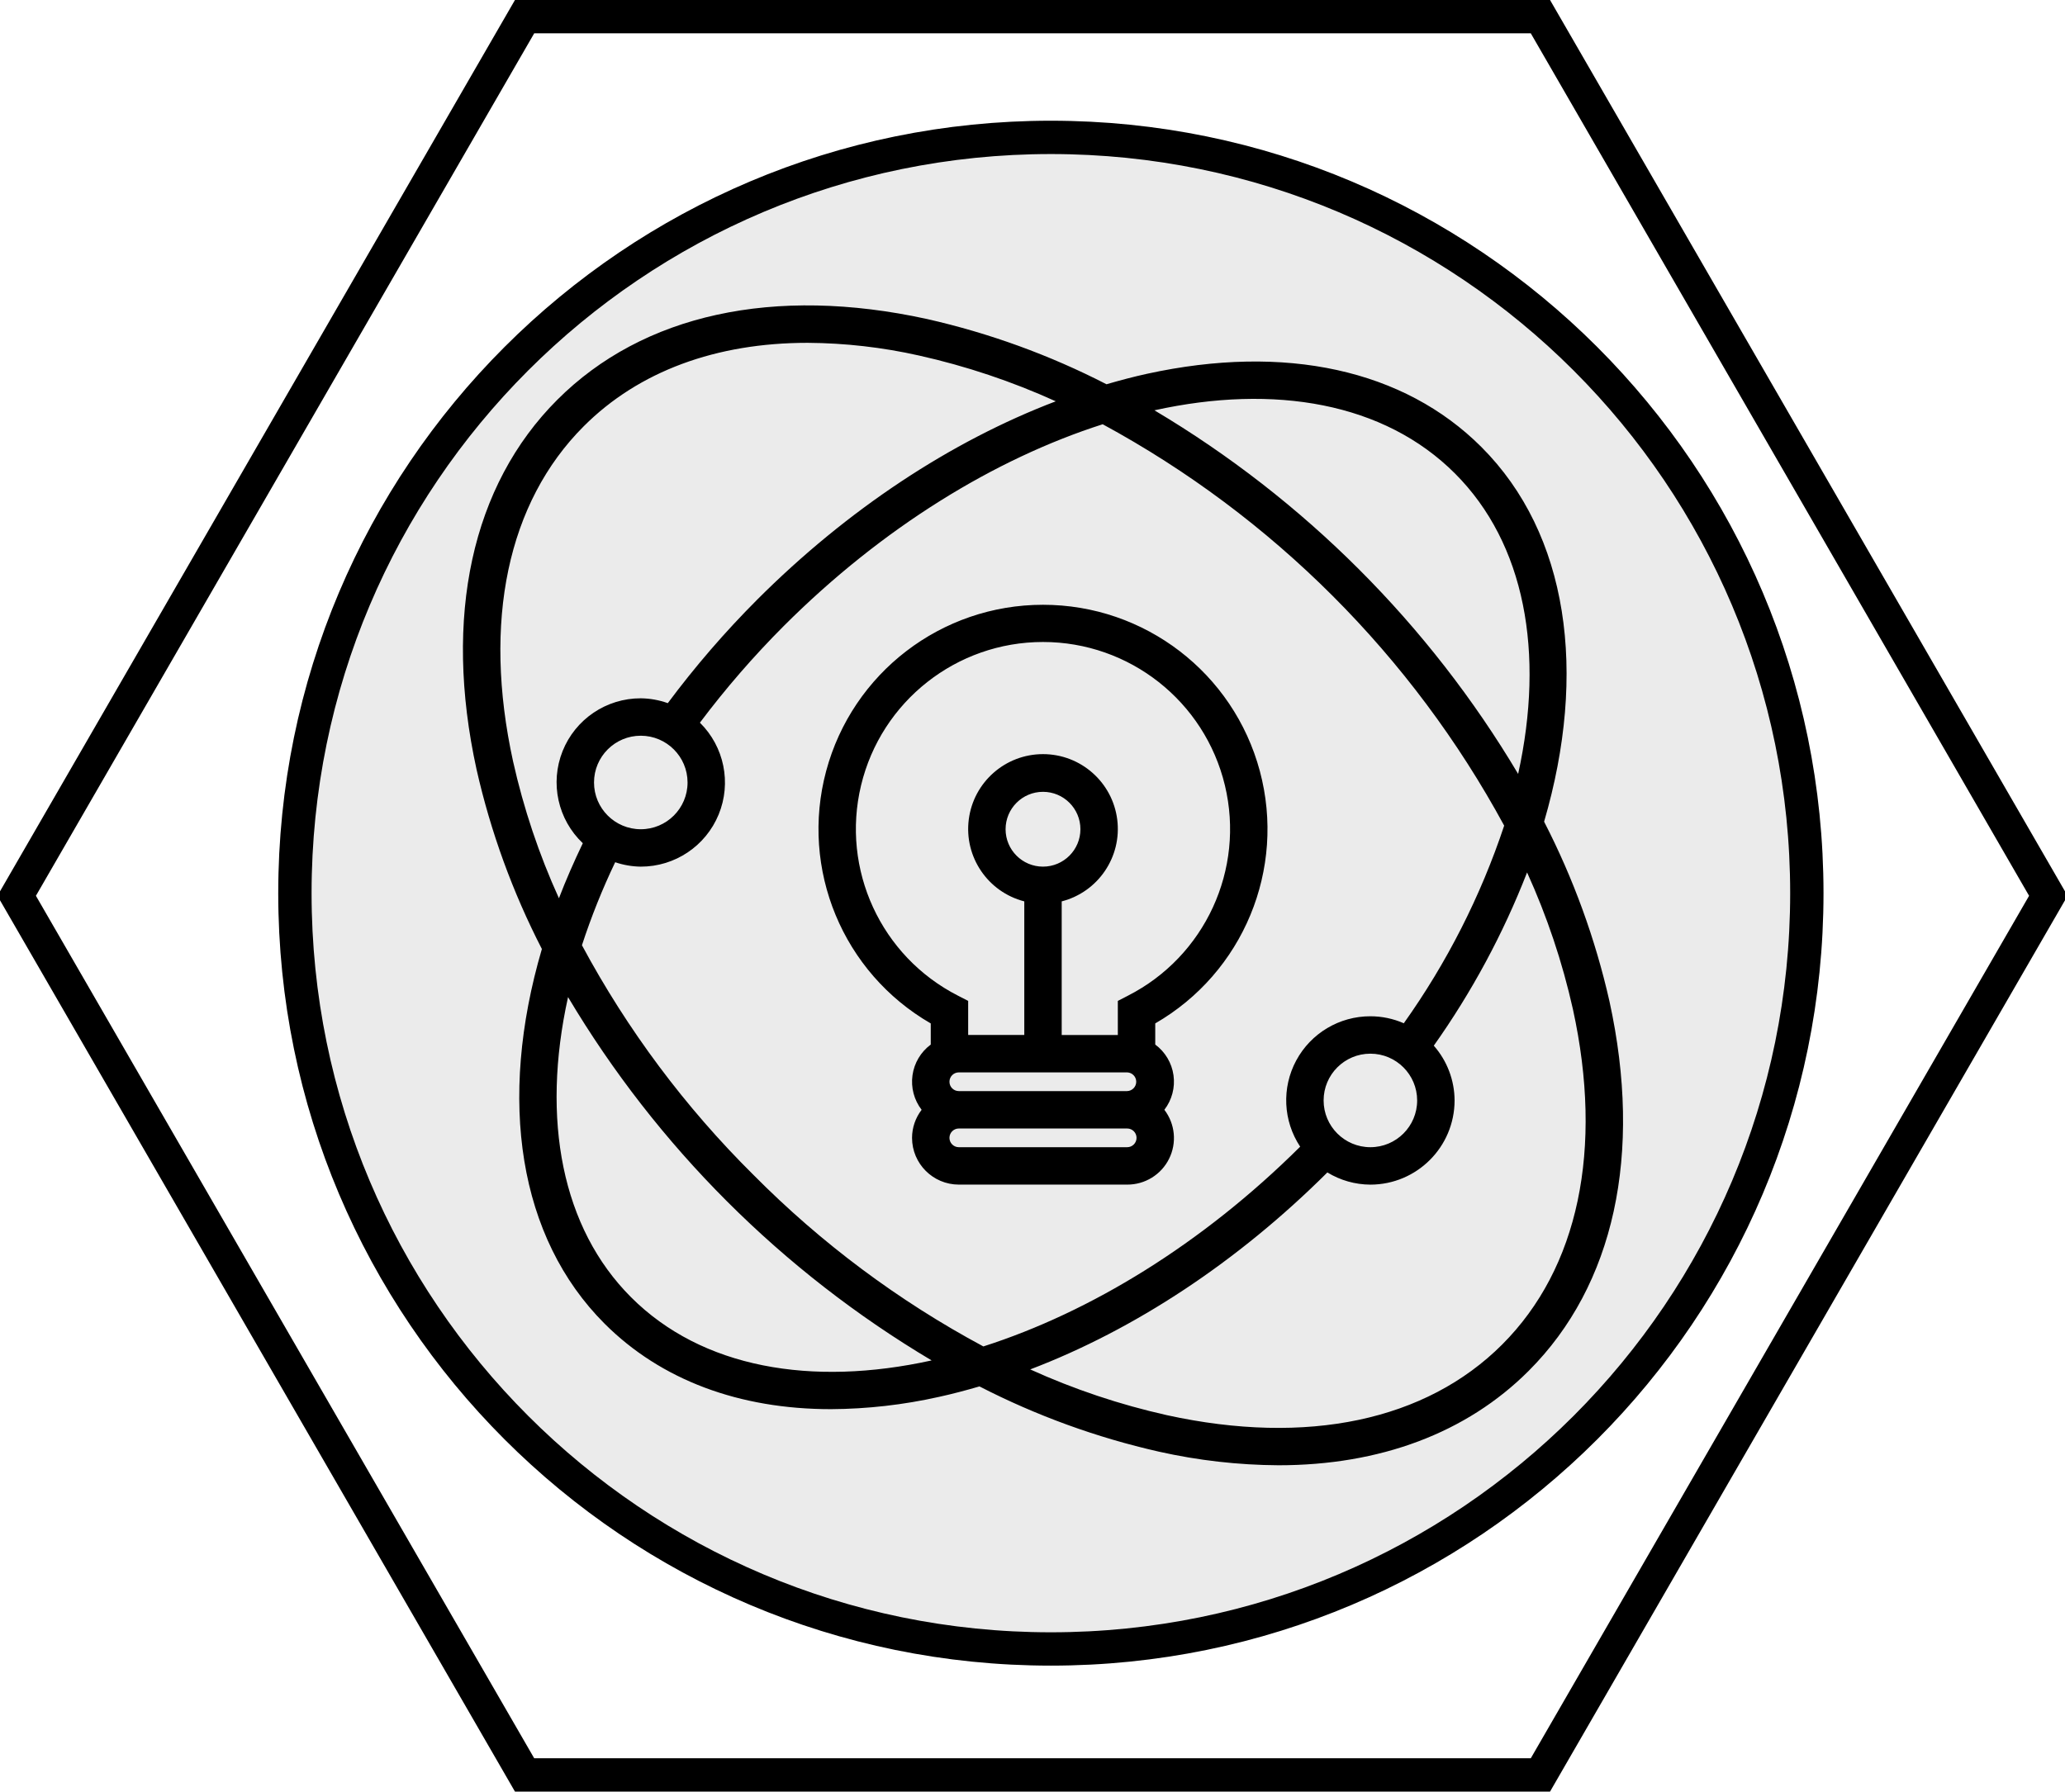
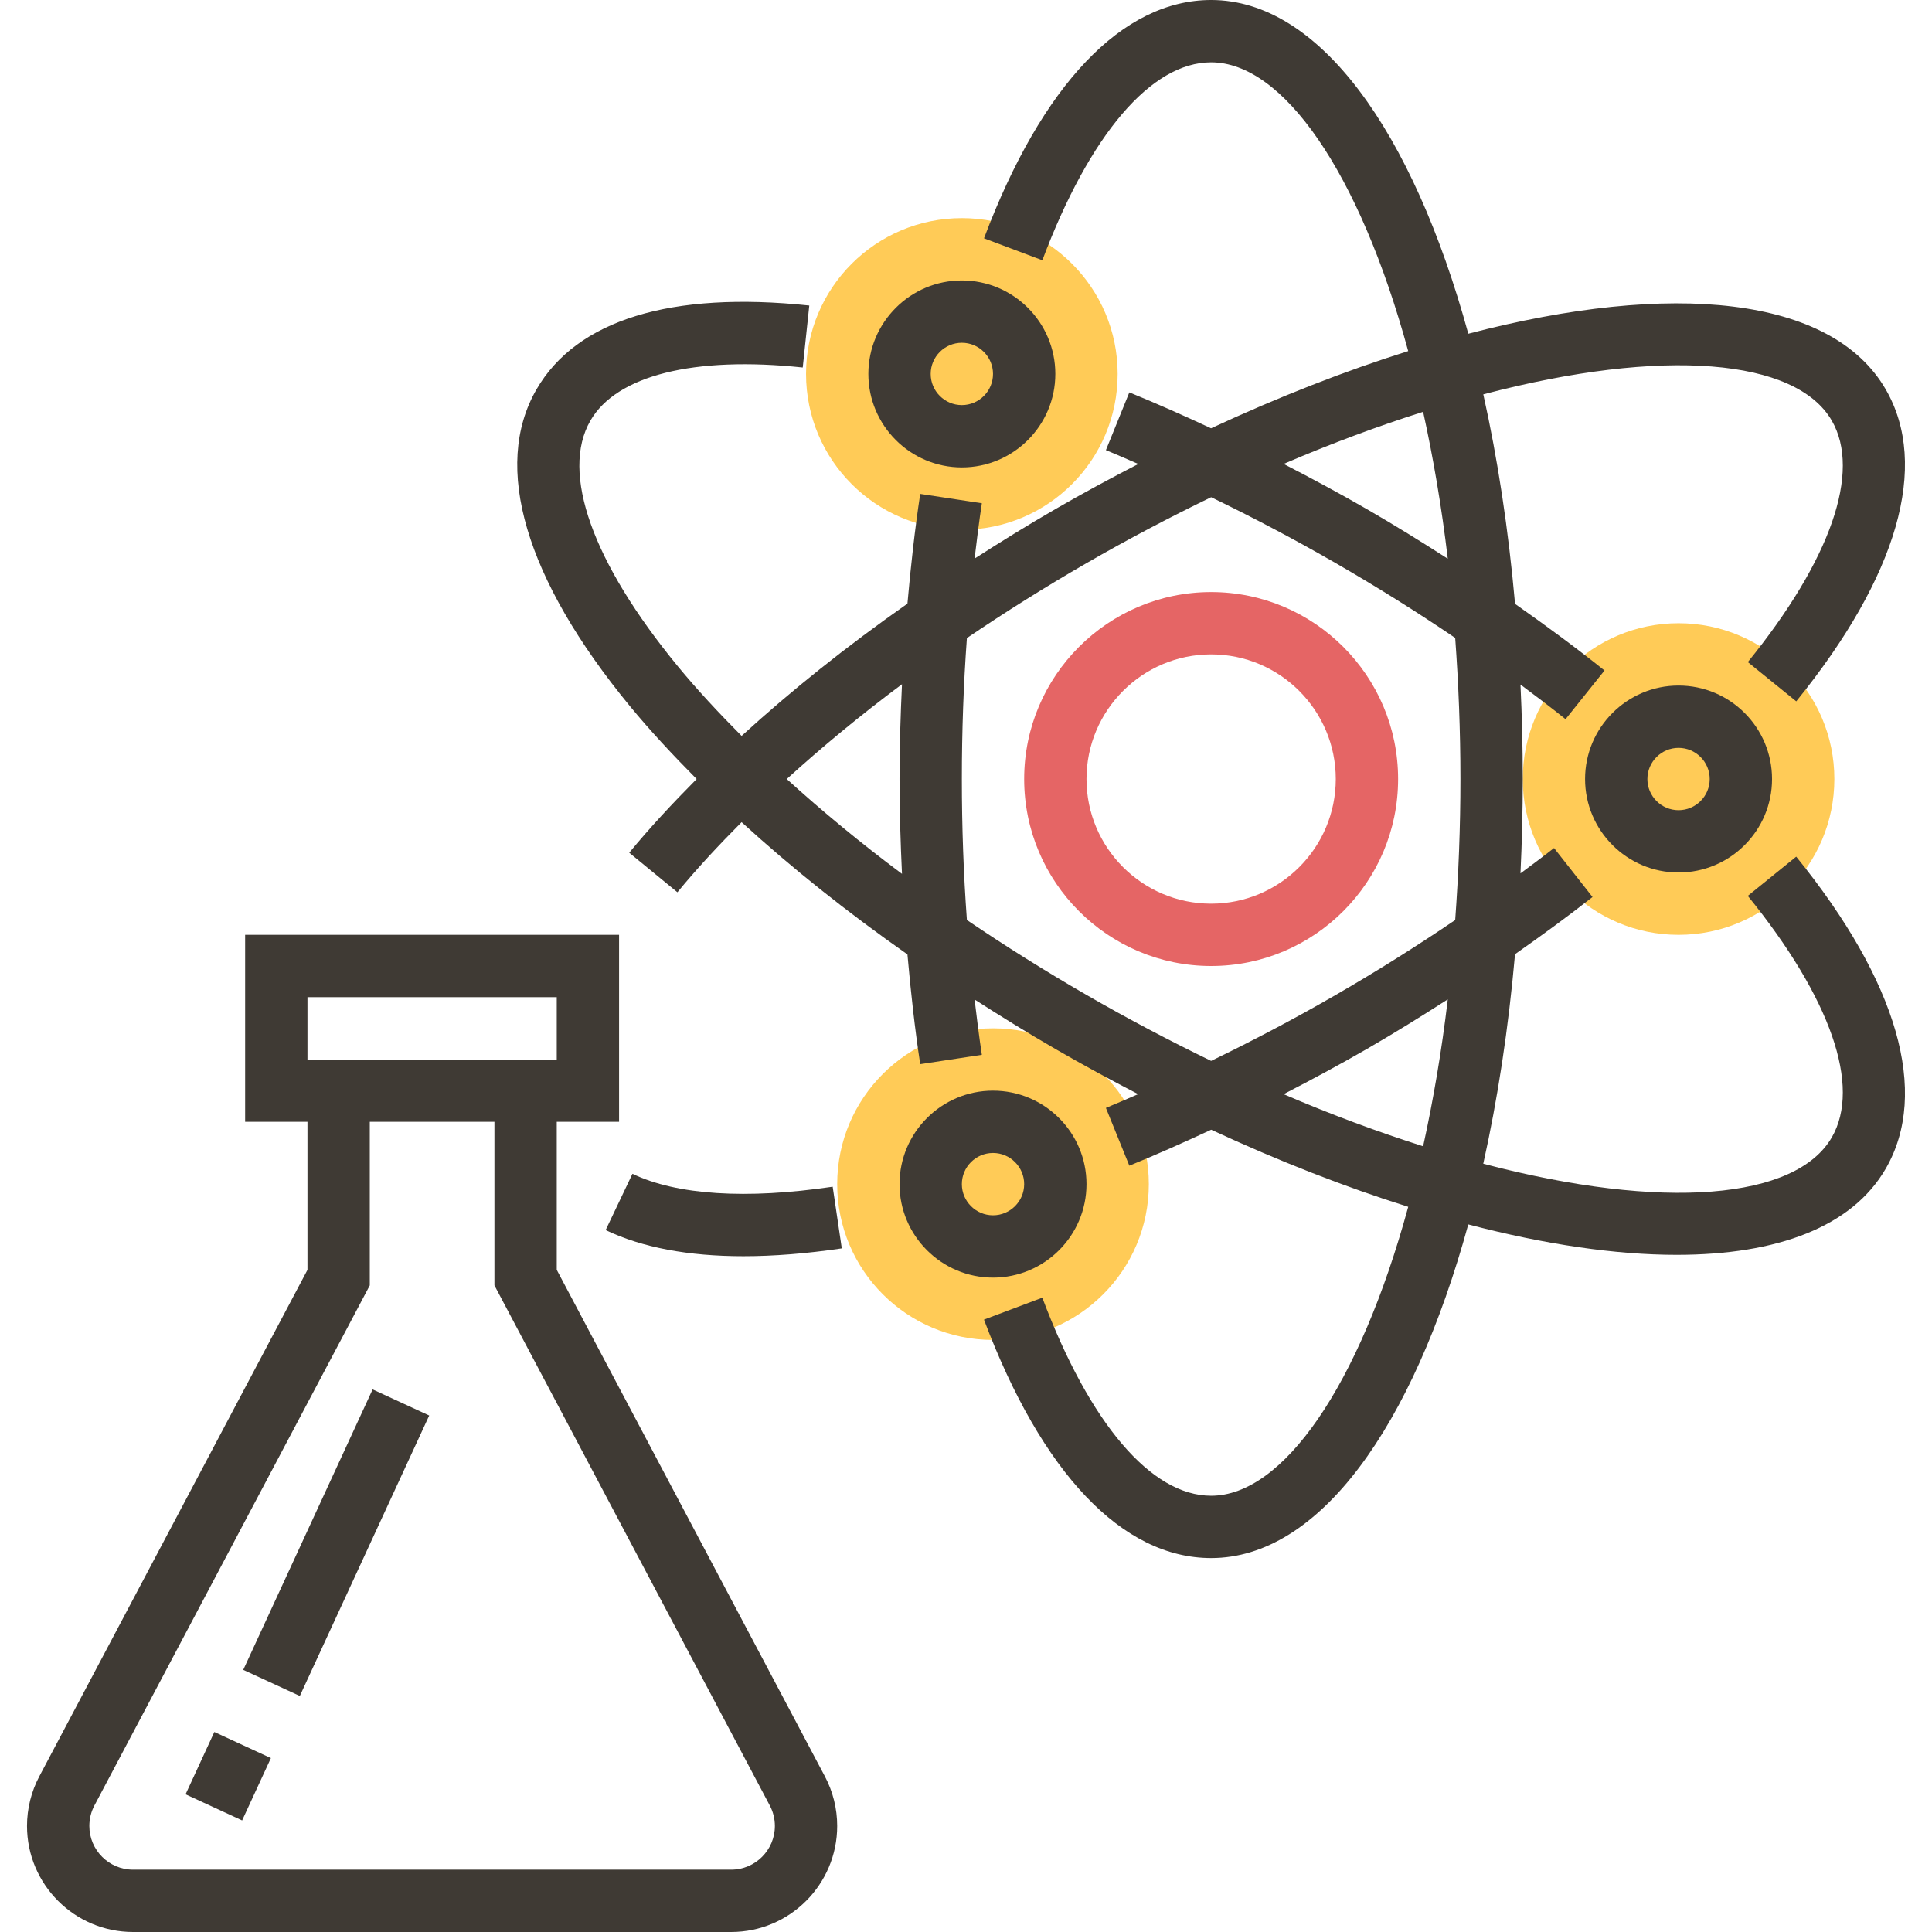
- <svg xmlns="http://www.w3.org/2000/svg" width="393.35" height="341.35" viewBox="0 0 393.35 341.35">
-   <defs>
-     <style>
-       .cls-1 {
-         fill: #ebebeb;
-       }
- 
-       .cls-1, .cls-2 {
-         stroke: #000;
-         stroke-width: 6.35px;
-       }
- 
-       .cls-2 {
-         fill: none;
-       }
- 
-       .cls-2, .cls-3 {
-         fill-rule: evenodd;
-       }
-     </style>
-   </defs>
-   <circle class="cls-1" cx="200.175" cy="170.175" r="144" />
-   <path id="Polygon_1_copy" data-name="Polygon 1 copy" class="cls-2" d="M407,564.5L310.25,732H116.75L20,564.5,116.75,397h193.5Z" transform="translate(-16.825 -393.825)" />
-   <path class="cls-3" d="M215.5,509.053a42.743,42.743,0,0,0-21.382,79.765v4.027a8.792,8.792,0,0,0-1.739,12.43,8.807,8.807,0,0,0-1.824,5.342,8.916,8.916,0,0,0,8.909,8.909h32.071a8.867,8.867,0,0,0,7.085-14.254,8.794,8.794,0,0,0-1.739-12.431v-4.027A42.741,42.741,0,0,0,215.5,509.053ZM231.536,612.4H199.464a1.782,1.782,0,0,1,0-3.564h32.072A1.782,1.782,0,0,1,231.536,612.4Zm0-10.69H199.464a1.782,1.782,0,0,1,0-3.564h32.072A1.782,1.782,0,0,1,231.536,601.708Zm0.156-18.182-1.938,1v6.493H219.063V565.564a14.254,14.254,0,1,0-7.127,0v25.452h-10.69v-6.493l-1.939-.994A35.638,35.638,0,1,1,231.692,583.526ZM215.5,558.944a7.127,7.127,0,1,1,7.127-7.127A7.134,7.134,0,0,1,215.5,558.944Zm107.9,25.647a144.476,144.476,0,0,0-12.447-34.214c8.311-28.445,4.622-54.819-11.945-71.383-14.756-14.753-37.367-19.71-63.712-13.948-2.562.56-5.127,1.244-7.7,1.992a144.463,144.463,0,0,0-34.192-12.433c-29.118-6.375-54.127-.909-70.423,15.388S101.229,511.3,107.6,540.421a144.465,144.465,0,0,0,12.444,34.214c-8.464,28.84-4.444,55,11.945,71.386,10.744,10.744,25.654,16.29,43.133,16.29a96.536,96.536,0,0,0,20.575-2.342c2.563-.56,5.128-1.244,7.7-1.992a144.456,144.456,0,0,0,34.191,12.433A106.942,106.942,0,0,0,260.361,673c19.315,0,35.789-6.122,47.648-17.982C324.308,638.726,329.771,613.713,323.4,584.591ZM293.973,484.034c13.349,13.349,17.129,34.149,12.034,57.245A198.9,198.9,0,0,0,236.725,472C259.614,466.953,280.488,470.549,293.973,484.034ZM114.559,538.9c-5.833-26.664-1.051-49.346,13.467-63.867,10.484-10.485,25.219-15.89,42.645-15.89a99.5,99.5,0,0,1,21.22,2.423,133.385,133.385,0,0,1,26.039,8.72c-20.006,7.619-39.715,20.633-56.867,37.784a180.422,180.422,0,0,0-17.033,19.725,15.8,15.8,0,0,0-5.146-.923,16,16,0,0,0-11.044,27.612c-1.682,3.513-3.218,7.012-4.547,10.484A133.457,133.457,0,0,1,114.559,538.9Zm33.235,4.009A8.909,8.909,0,1,1,138.885,534,8.92,8.92,0,0,1,147.794,542.908Zm-10.766,98.074c-13.167-13.168-17.159-33.816-12-57.185a198.934,198.934,0,0,0,69.257,69.227C171.391,658.07,150.516,654.474,137.028,640.982Zm23.311-23.313a184.391,184.391,0,0,1-32.663-43.751,130.674,130.674,0,0,1,6.332-15.815,15.8,15.8,0,0,0,4.875.841,16.021,16.021,0,0,0,11.264-27.429,174.344,174.344,0,0,1,15.958-18.406c18.805-18.806,40.268-31.891,60.765-38.452a190.129,190.129,0,0,1,76.477,76.475,142.687,142.687,0,0,1-19.121,37.654,15.872,15.872,0,0,0-6.365-1.333A16.007,16.007,0,0,0,264.487,612.3c-18.705,18.587-40,31.545-60.348,38.059A184.386,184.386,0,0,1,160.339,617.669Zm126.432-14.18a8.909,8.909,0,1,1-8.909-8.909A8.917,8.917,0,0,1,286.771,603.489Zm16.2,46.5c-14.514,14.518-37.185,19.307-63.866,13.467a133.6,133.6,0,0,1-26.038-8.72c19.9-7.581,39.512-20.5,56.6-37.529a15.864,15.864,0,0,0,8.193,2.324A16.056,16.056,0,0,0,293.9,603.489a15.888,15.888,0,0,0-3.959-10.434,153.228,153.228,0,0,0,17.768-33.007,133.4,133.4,0,0,1,8.734,26.072C322.274,612.78,317.492,635.466,302.975,649.984Z" transform="translate(-16.825 -393.825)" />
+ <svg xmlns="http://www.w3.org/2000/svg" version="1.1" id="Capa_1" x="0px" y="0px" viewBox="0 0 496 496" style="enable-background:new 0 0 496 496;" xml:space="preserve">
+   <g>
+     <circle style="fill:#FFCB57;" cx="430.934" cy="200" r="40" />
+     <circle style="fill:#FFCB57;" cx="246.934" cy="96" r="40" />
+     <circle style="fill:#FFCB57;" cx="254.934" cy="304" r="40" />
+   </g>
+   <path style="fill:#E56565;" d="M310.934,248c-26.472,0-48-21.528-48-48s21.528-48,48-48s48,21.528,48,48S337.406,248,310.934,248z   M310.934,168c-17.648,0-32,14.352-32,32s14.352,32,32,32s32-14.352,32-32S328.582,168,310.934,168z" />
+   <g>
+     <path style="fill:#3F3A34;" d="M448.71,230c21.296,26.256,29.16,48.848,21.568,62c-9.184,15.92-43.208,18.92-89.48,6.76   c3.688-16.544,6.456-34.608,8.152-53.792c6.832-4.792,13.52-9.664,19.896-14.68l-9.88-12.576c-2.8,2.2-5.72,4.352-8.616,6.512   c0.376-7.936,0.584-16,0.584-24.224c0-8.232-0.208-16.312-0.584-24.256c3.928,2.928,7.824,5.88,11.576,8.888l10-12.496   c-7.32-5.856-15.04-11.536-22.968-17.104c-1.704-19.184-4.464-37.24-8.152-53.792c46.264-12.152,80.288-9.16,89.472,6.752   c7.592,13.144-0.272,35.728-21.56,61.984l12.432,10.08c26.072-32.152,34.232-60.576,22.992-80.056   c-13.864-24.008-54.944-27.976-107.184-14.32C362.654,33.576,338.654,0,310.934,0c-22.752,0-43.464,21.728-58.312,61.184   l14.976,5.632C279.75,34.52,295.55,16,310.934,16c18.376,0,37.992,27.976,50.592,74.136c-16.16,5.072-33.152,11.712-50.608,19.816   c-7.008-3.256-14.008-6.384-20.984-9.216l-6.016,14.832c2.76,1.12,5.536,2.36,8.312,3.552c-7.072,3.656-14.168,7.472-21.304,11.592   c-7.096,4.096-13.968,8.36-20.72,12.688c0.56-4.776,1.152-9.528,1.864-14.2l-15.824-2.4c-1.392,9.176-2.432,18.616-3.28,28.176   c-15.584,10.928-29.88,22.344-42.576,33.952c-5.904-5.936-11.448-11.888-16.32-17.808c-22.008-26.752-30.208-49.76-22.496-63.128   c6.704-11.624,26.576-16.6,54.512-13.64l1.68-15.912c-35.52-3.752-59.744,3.704-70.048,21.552c-11.4,19.752-2.88,48.624,24,81.296   c5.128,6.232,10.944,12.48,17.128,18.712c-6.256,6.304-12.136,12.624-17.304,18.92l12.368,10.152c4.912-5.984,10.512-12,16.48-18   c12.696,11.616,26.992,23.024,42.576,33.952c0.848,9.56,1.888,19,3.28,28.176l15.824-2.4c-0.712-4.672-1.296-9.424-1.864-14.2   c6.752,4.328,13.624,8.592,20.72,12.688c7.12,4.112,14.208,7.96,21.264,11.608c-2.76,1.184-5.52,2.416-8.272,3.536l6.016,14.832   c6.984-2.832,14-5.968,21.016-9.232c17.448,8.104,34.424,14.72,50.584,19.792C348.934,356,329.318,384,310.934,384   c-15.392,0-31.192-18.536-43.344-50.848l-14.976,5.632c14.84,39.48,35.56,61.216,58.32,61.216c27.72,0,51.712-33.568,66.016-85.656   c19.704,5.152,37.832,7.808,53.496,7.808c25.872,0,45.064-7.2,53.696-22.152c11.248-19.488,3.08-47.92-23-80.072L448.71,230z    M365.358,105.728c2.568,11.688,4.736,24.24,6.328,37.704c-6.768-4.344-13.656-8.616-20.752-12.712   c-7.096-4.096-14.232-7.92-21.384-11.616C341.998,113.752,353.95,109.352,365.358,105.728z M201.982,200   c9.064-8.24,18.92-16.392,29.584-24.336c-0.376,8.032-0.632,16.136-0.632,24.336s0.256,16.304,0.632,24.344   C220.902,216.392,211.046,208.24,201.982,200z M278.934,255.424c-10.656-6.152-20.912-12.592-30.704-19.232   c-0.864-11.84-1.296-23.928-1.296-36.192s0.432-24.352,1.296-36.192c9.792-6.64,20.048-13.08,30.704-19.232   c10.864-6.272,21.544-11.864,32.008-16.928c10.696,5.176,21.384,10.808,31.992,16.928s20.848,12.536,30.656,19.192   c0.848,11.608,1.344,23.672,1.344,36.232c0,12.544-0.496,24.6-1.344,36.2c-9.824,6.664-20.056,13.104-30.656,19.224   c-10.608,6.128-21.304,11.752-32,16.936C300.47,267.288,289.798,261.696,278.934,255.424z M329.542,280.904   c7.152-3.696,14.296-7.52,21.392-11.616s13.976-8.368,20.752-12.72c-1.592,13.456-3.76,26.016-6.328,37.712   C353.95,290.656,341.998,286.256,329.542,280.904z" />
+     <path style="fill:#3F3A34;" d="M162.366,301.352l-6.88,14.448c9.376,4.472,21.208,6.704,35.36,6.704   c7.736,0,16.168-0.664,25.264-2.008l-2.336-15.832C191.566,307.952,173.798,306.808,162.366,301.352z" />
+     <path style="fill:#3F3A34;" d="M246.934,120c13.232,0,24-10.768,24-24s-10.768-24-24-24c-13.232,0-24,10.768-24,24   S233.702,120,246.934,120z M246.934,88c4.408,0,8,3.592,8,8s-3.592,8-8,8s-8-3.592-8-8S242.526,88,246.934,88z" />
+     <path style="fill:#3F3A34;" d="M430.934,176c-13.232,0-24,10.768-24,24s10.768,24,24,24s24-10.768,24-24S444.166,176,430.934,176z    M430.934,208c-4.408,0-8-3.592-8-8s3.592-8,8-8s8,3.592,8,8S435.342,208,430.934,208z" />
+     <path style="fill:#3F3A34;" d="M278.934,304c0-13.232-10.768-24-24-24c-13.232,0-24,10.768-24,24s10.768,24,24,24   C268.166,328,278.934,317.232,278.934,304z M246.934,304c0-4.408,3.592-8,8-8c4.408,0,8,3.592,8,8s-3.592,8-8,8   C250.526,312,246.934,308.408,246.934,304z" />
+     <path style="fill:#3F3A34;" d="M142.934,326.008V288h16v-48h-96v48h16v38.016L10.102,456.032   c-2.072,3.912-3.168,8.312-3.168,12.744C6.934,483.792,19.142,496,34.158,496H187.71c15.016,0,27.224-12.208,27.224-27.224   c0-4.432-1.096-8.832-3.168-12.736L142.934,326.008z M78.934,256h64v16h-64V256z M187.71,480H34.158   c-6.192,0-11.224-5.032-11.224-11.224c0-1.824,0.448-3.64,1.304-5.248L94.934,330v-42h32v41.992l70.696,133.544   c0.856,1.608,1.304,3.416,1.304,5.24C198.934,474.968,193.902,480,187.71,480z" />
+     <rect x="49.807" y="448.016" transform="matrix(-0.4191 0.908 -0.908 -0.4191 497.2218 593.8936)" style="fill:#3F3A34;" width="17.625" height="15.993" />
+     <rect x="46.66" y="388.051" transform="matrix(-0.4189 0.908 -0.908 -0.4189 482.0869 483.5925)" style="fill:#3F3A34;" width="79.294" height="16" />
+   </g>
+   <g>
+ </g>
+   <g>
+ </g>
+   <g>
+ </g>
+   <g>
+ </g>
+   <g>
+ </g>
+   <g>
+ </g>
+   <g>
+ </g>
+   <g>
+ </g>
+   <g>
+ </g>
+   <g>
+ </g>
+   <g>
+ </g>
+   <g>
+ </g>
+   <g>
+ </g>
+   <g>
+ </g>
+   <g>
+ </g>
</svg>
